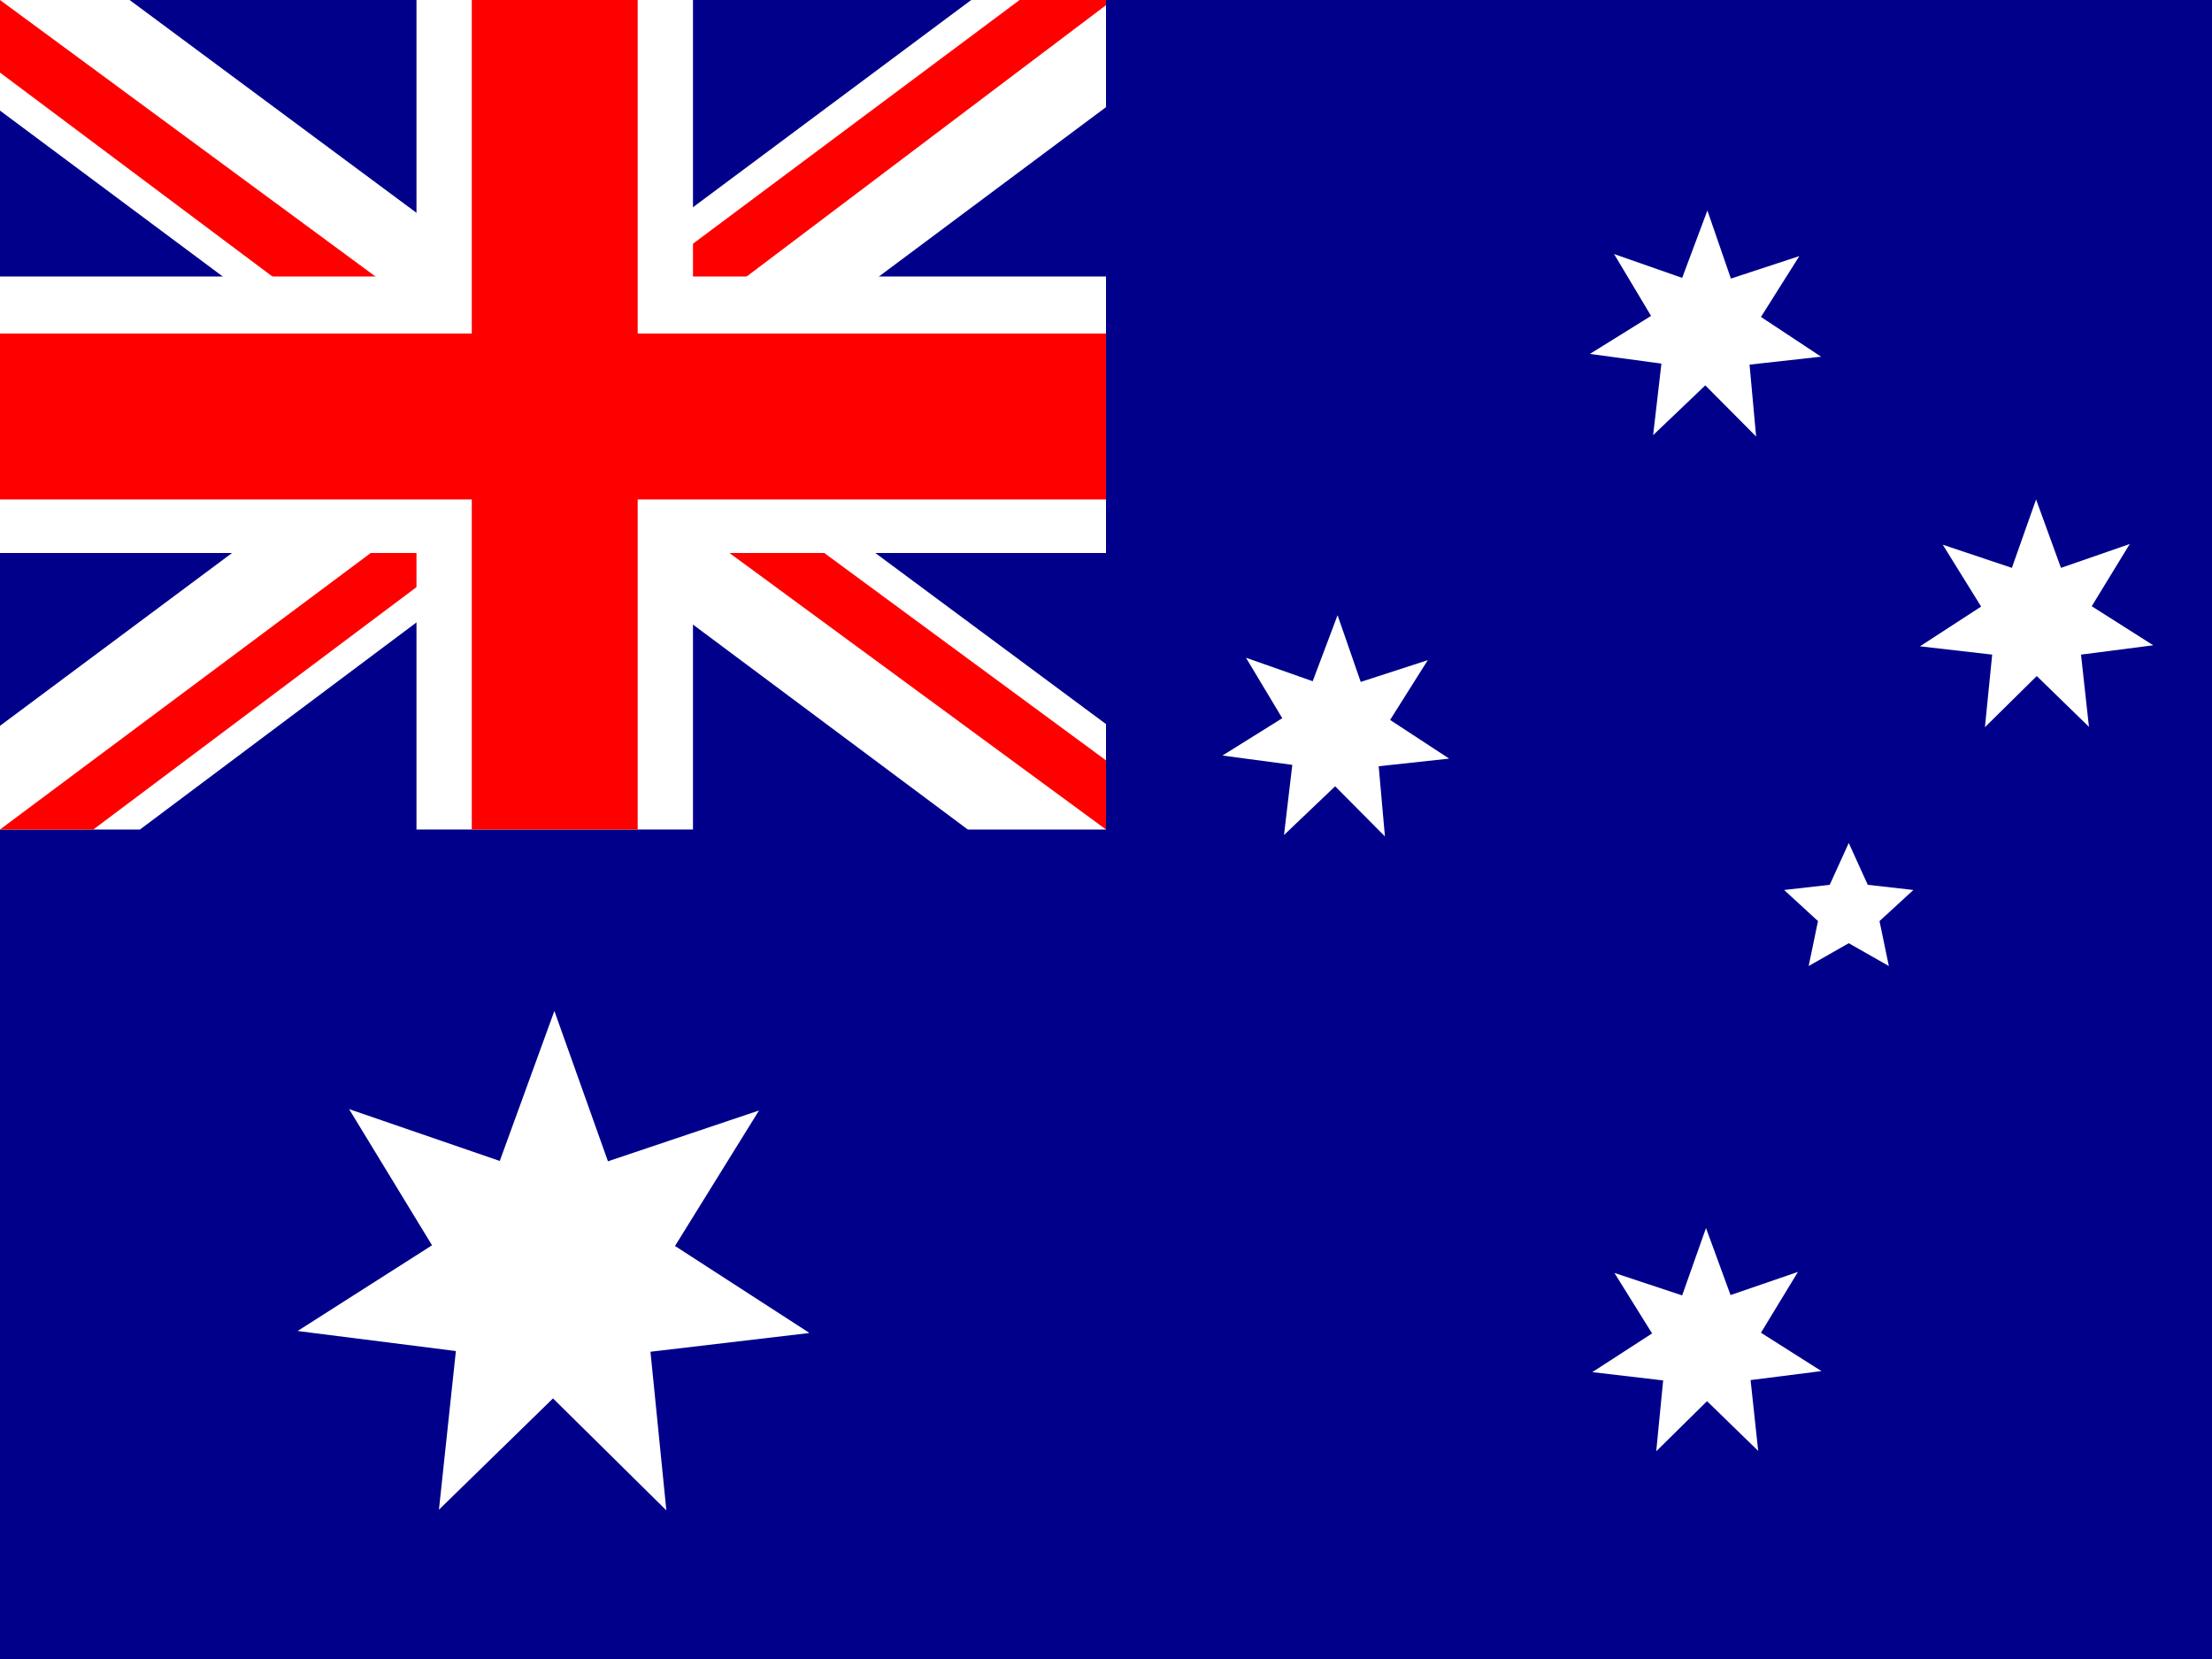
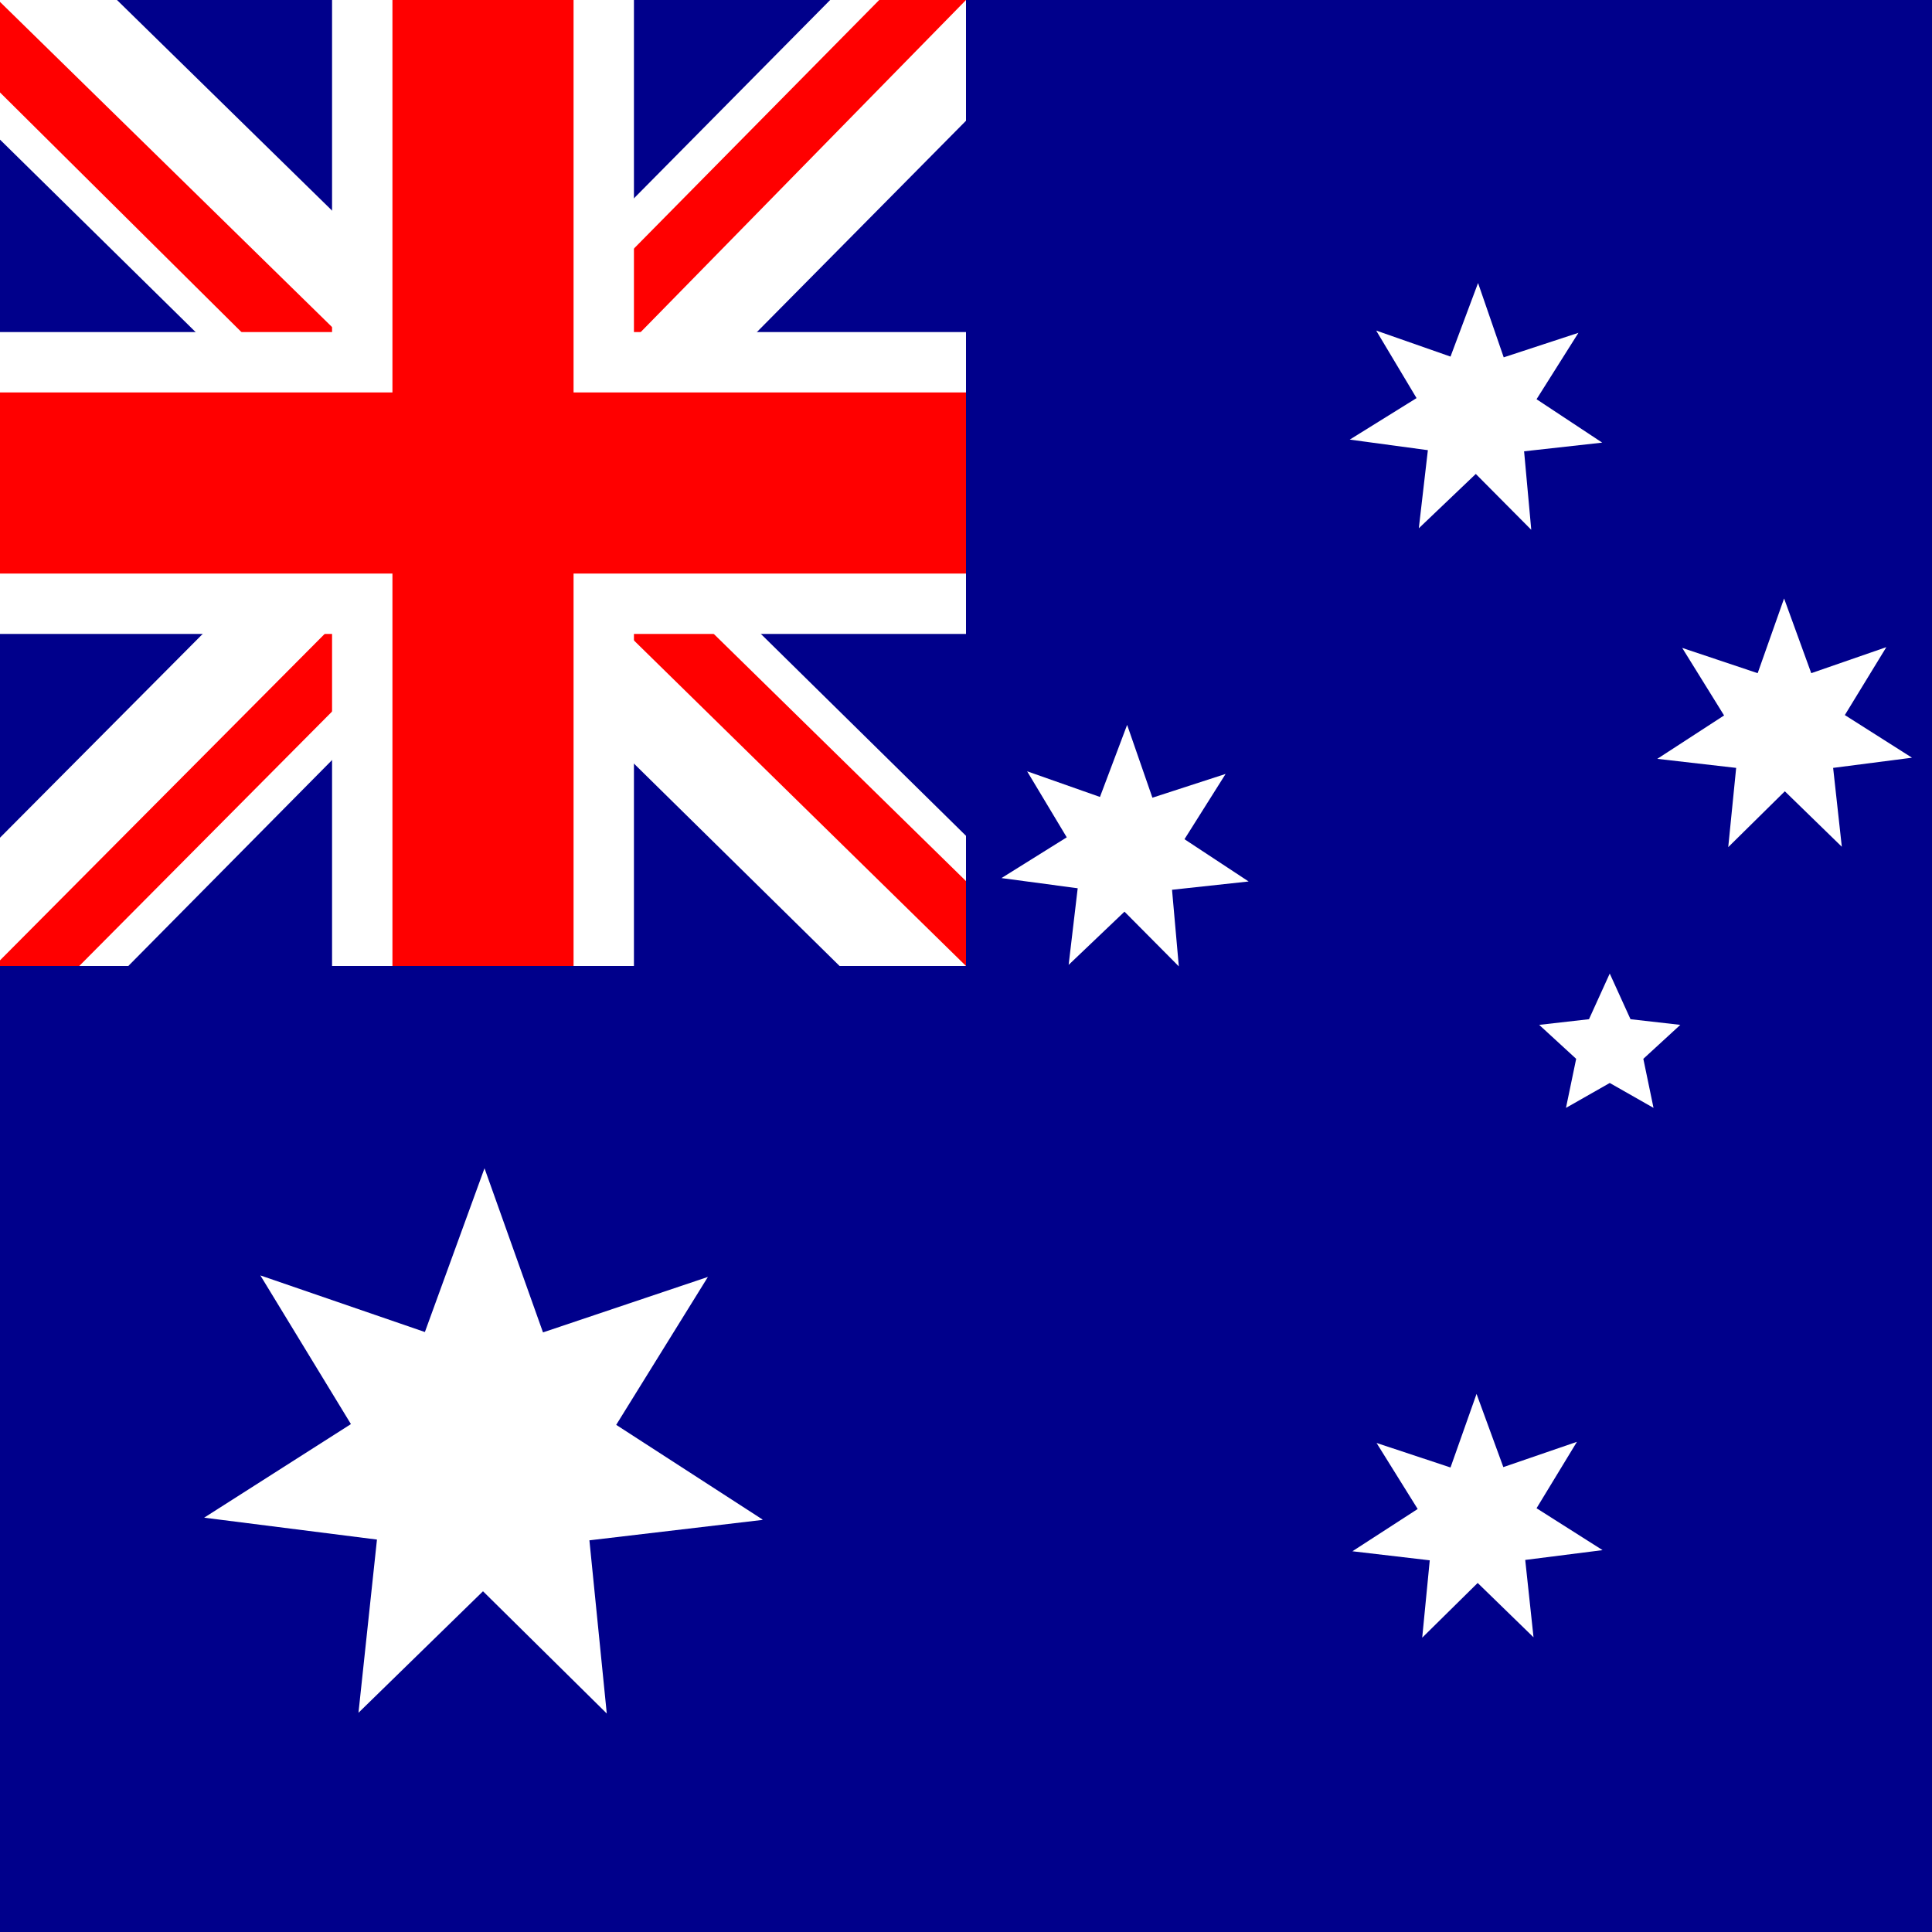
- <svg xmlns="http://www.w3.org/2000/svg" id="flag-icons-au" viewBox="0 0 640 480">
-   <path fill="#00008B" d="M0 0h640v480H0z" />
-   <path fill="#fff" d="m37.5 0 122 90.5L281 0h39v31l-120 89.5 120 89V240h-40l-120-89.5L40.5 240H0v-30l119.5-89L0 32V0z" />
-   <path fill="red" d="M212 140.5 320 220v20l-135.5-99.5zm-92 10 3 17.5-96 72H0zM320 0v1.5l-124.5 94 1-22L295 0zM0 0l119.5 88h-30L0 21z" />
-   <path fill="#fff" d="M120.5 0v240h80V0zM0 80v80h320V80z" />
-   <path fill="red" d="M0 96.5v48h320v-48zM136.5 0v240h48V0z" />
-   <path fill="#fff" d="m527 396.7-20.5 2.6 2.2 20.5-14.8-14.4-14.7 14.5 2-20.5-20.5-2.4 17.3-11.2-10.9-17.5 19.6 6.5 6.9-19.5 7.1 19.4 19.5-6.7-10.7 17.6zm-3.7-117.2 2.7-13-9.8-9 13.2-1.5 5.5-12.1 5.5 12.1 13.2 1.5-9.8 9 2.7 13-11.6-6.6zm-104.1-60-20.3 2.2 1.8 20.3-14.4-14.5-14.8 14.1 2.4-20.3-20.2-2.7 17.3-10.8-10.5-17.5 19.3 6.8L387 178l6.7 19.3 19.4-6.3-10.9 17.3 17.1 11.2ZM623 186.7l-20.9 2.7 2.3 20.9-15.1-14.7-15 14.8 2.1-21-20.9-2.4 17.7-11.5-11.1-17.9 20 6.7 7-19.8 7.2 19.8 19.9-6.9-11 18zm-96.1-83.5-20.7 2.3 1.9 20.8-14.7-14.8-15.1 14.4 2.4-20.7-20.7-2.8 17.7-11L467 73.5l19.7 6.9 7.3-19.5 6.8 19.7 19.8-6.5-11.1 17.6zM234 385.7l-45.8 5.4 4.6 45.9-32.8-32.4-33 32.2 4.9-45.9-45.8-5.8 38.9-24.8-24-39.4 43.6 15 15.8-43.4 15.5 43.5 43.7-14.7-24.3 39.2 38.8 25.1Z" />
+ <svg xmlns="http://www.w3.org/2000/svg" id="flag-icons-au" viewBox="0 0 512 512">
+   <path fill="#00008B" d="M0 0h512v512H0z" />
+   <path fill="#fff" d="M256 0v32l-95 96 95 93.5V256h-33.5L127 162l-93 94H0v-34l93-93.5L0 37V0h31l96 94 93-94z" />
+   <path fill="red" d="m92 162 5.5 17L21 256H0v-1.5zm62-6 27 4 75 73.5V256zM256 0l-96 98-2-22 75-76zM0 .5 96.5 95 67 91 0 24.5z" />
+   <path fill="#fff" d="M88 0v256h80V0zM0 88v80h256V88z" />
+   <path fill="red" d="M0 104v48h256v-48zM104 0v256h48V0z" />
+   <path fill="#fff" d="m202 402.8-45.8 5.4 4.6 45.9-32.8-32.4-33 32.2 4.9-45.9-45.8-5.8L93 377.4 69 338l43.6 15 15.8-43.4 15.5 43.5 43.7-14.7-24.3 39.2 38.8 25.1Zm222.7 8-20.5 2.6 2.2 20.5-14.8-14.4-14.7 14.5 2-20.5-20.5-2.4 17.3-11.2-10.9-17.5 19.6 6.5 6.9-19.5 7.1 19.4 19.5-6.7-10.7 17.6zM415 293.6l2.7-13-9.8-9 13.2-1.5 5.5-12.1 5.5 12.1 13.2 1.5-9.8 9 2.7 13-11.6-6.6zm-84.1-60-20.3 2.2 1.8 20.3-14.4-14.5-14.8 14.1 2.4-20.3-20.2-2.7 17.3-10.8-10.5-17.5 19.3 6.8 7.2-19.1 6.7 19.3 19.4-6.3-10.9 17.3zm175.8-32.8-20.9 2.7 2.3 20.9-15.1-14.7-15 14.8 2.1-21-20.9-2.4 17.7-11.5-11.1-17.9 20 6.7 7-19.8 7.2 19.8 19.9-6.9-11 18zm-82.1-83.5-20.7 2.3 1.9 20.8-14.7-14.8L376 140l2.4-20.7-20.7-2.8 17.7-11-10.7-17.9 19.7 6.9 7.3-19.5 6.8 19.7 19.8-6.5-11.1 17.6z" />
</svg>
